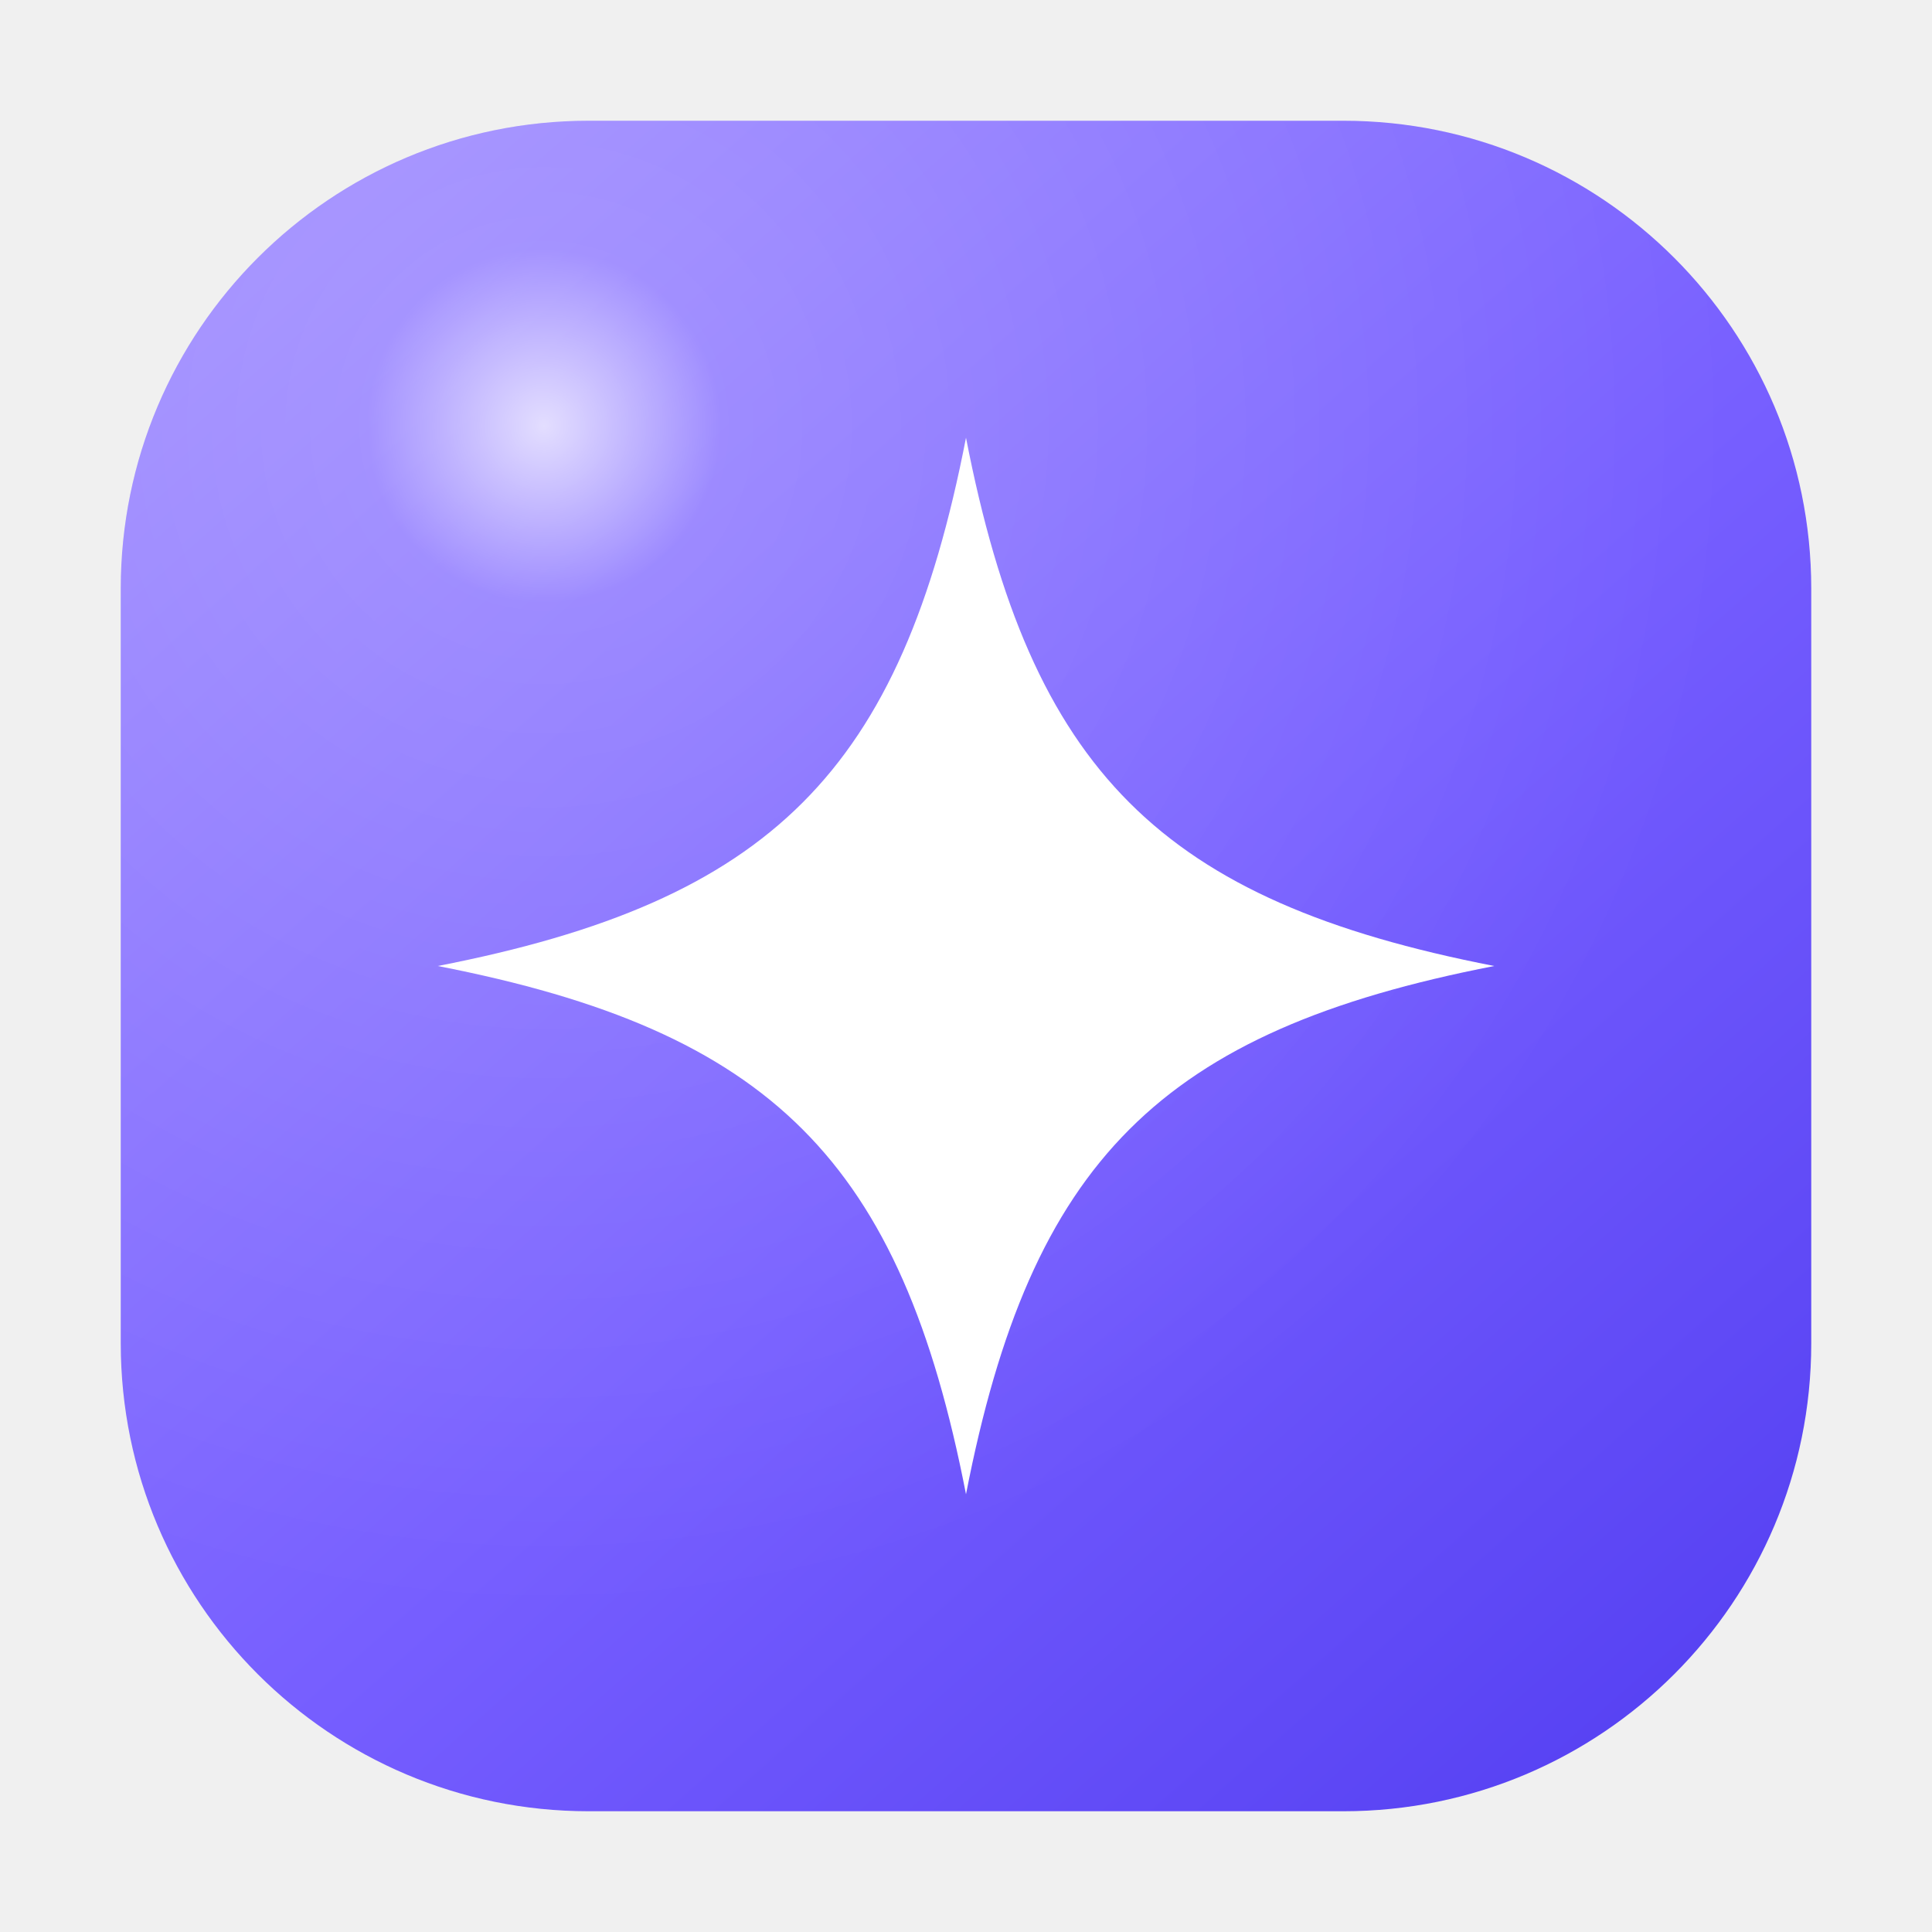
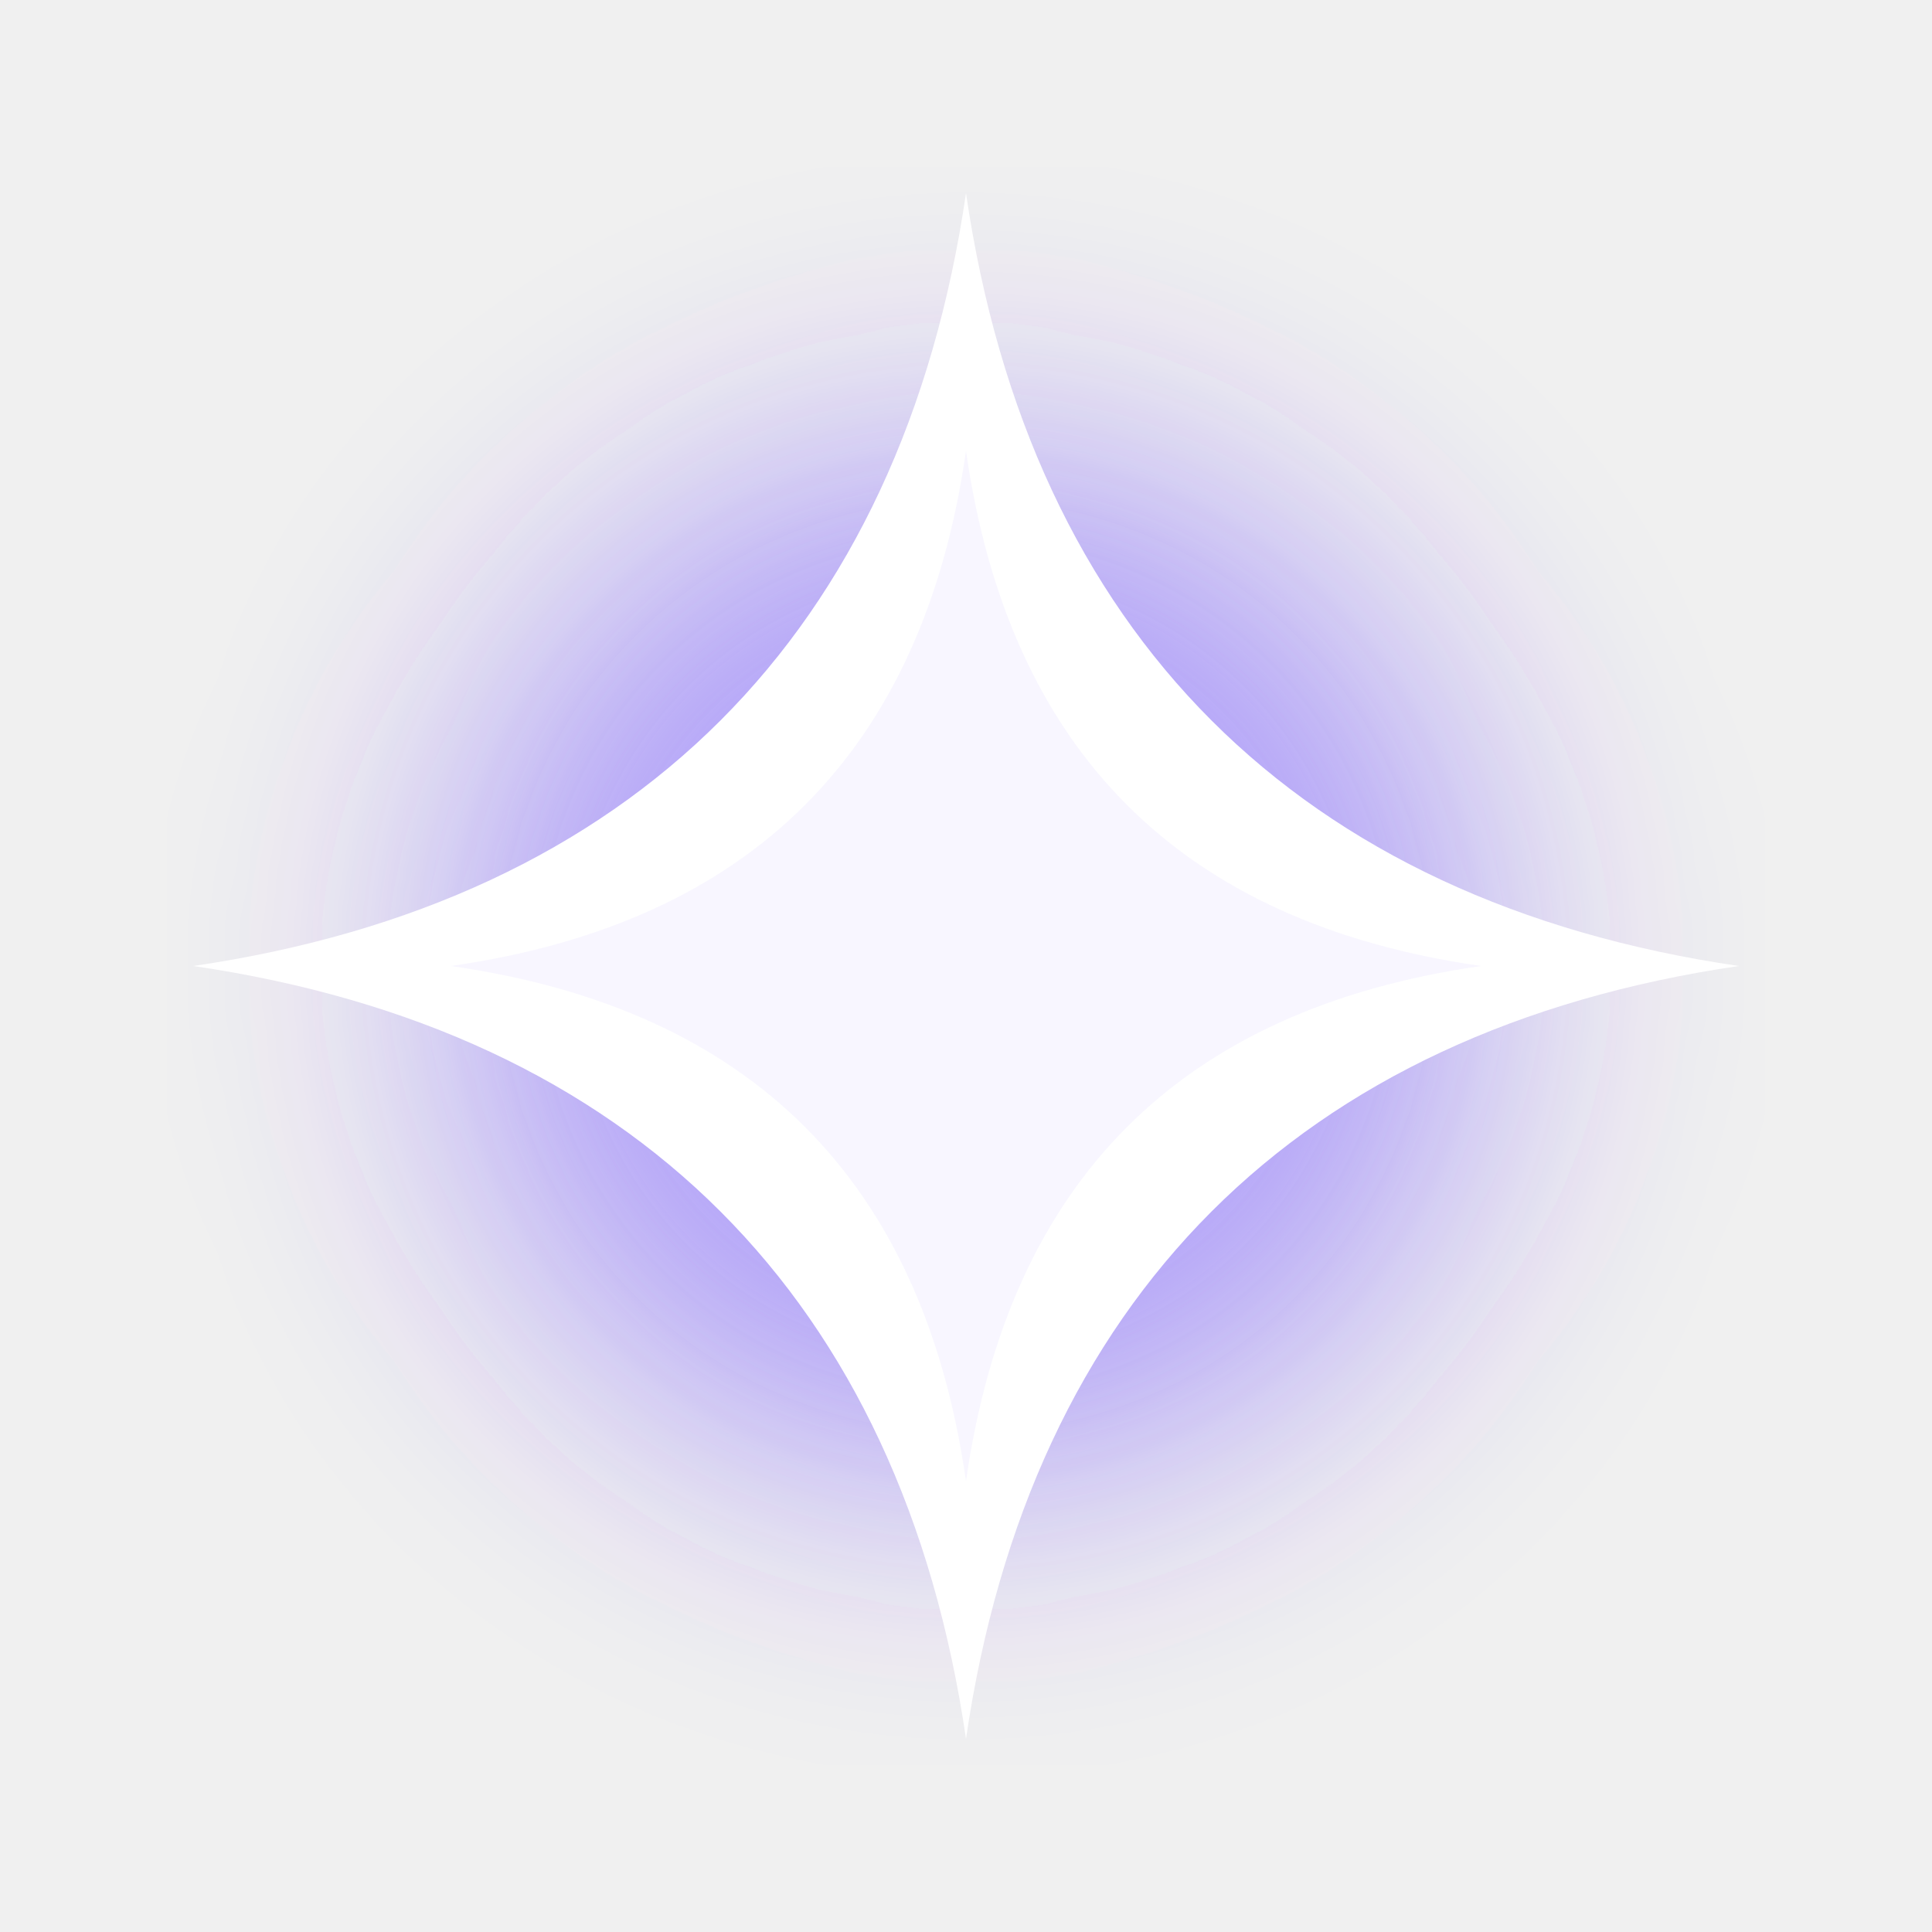
- <svg xmlns="http://www.w3.org/2000/svg" viewBox="0 0 128 128">
+ <svg xmlns="http://www.w3.org/2000/svg" viewBox="0 0 180 180" role="img" aria-labelledby="title">
  <defs>
-     <linearGradient id="g" x1="18" y1="12" x2="112" y2="118" gradientUnits="userSpaceOnUse">
-       <stop stop-color="#9A86FF" />
-       <stop offset=".55" stop-color="#765EFF" />
-       <stop offset="1" stop-color="#5540F2" />
-     </linearGradient>
-     <radialGradient id="h" cx=".25" cy=".18" r=".7">
-       <stop stop-color="#fff" stop-opacity=".75" />
-       <stop offset=".15" stop-color="#fff" stop-opacity=".16" />
-       <stop offset="1" stop-color="#fff" stop-opacity="0" />
+     <radialGradient id="glow" cx="50%" cy="50%" r="50%">
+       <stop offset="0" stop-color="#ffffff" stop-opacity="1" />
+       <stop offset=".18" stop-color="#d9d1ff" stop-opacity=".95" />
+       <stop offset=".42" stop-color="#8d70ff" stop-opacity=".72" />
+       <stop offset=".72" stop-color="#5a35ff" stop-opacity=".25" />
+       <stop offset="1" stop-color="#5a35ff" stop-opacity="0" />
    </radialGradient>
+     <filter id="blur">
+       <feGaussianBlur stdDeviation="9" />
+     </filter>
  </defs>
-   <rect x="8" y="8" width="112" height="112" rx="31" fill="url(#g)" />
-   <rect x="8" y="8" width="112" height="112" rx="31" fill="url(#h)" />
-   <path d="M64 29c4.3 22.1 12.9 30.7 35 35-22.1 4.3-30.7 12.9-35 35-4.3-22.1-12.9-30.7-35-35 22.1-4.3 30.7-12.9 35-35Z" fill="#fff" />
+   <circle cx="90" cy="90" r="62" fill="url(#glow)" filter="url(#blur)" />
+   <path d="M90 18c6 41 31 66 72 72-41 6-66 31-72 72-6-41-31-66-72-72 41-6 66-31 72-72Z" fill="#fff" />
+   <path d="M90 42c4 28 20 44 48 48-28 4-44 20-48 48-4-28-20-44-48-48 28-4 44-20 48-48Z" fill="#f7f5ff" opacity=".9" />
</svg>
